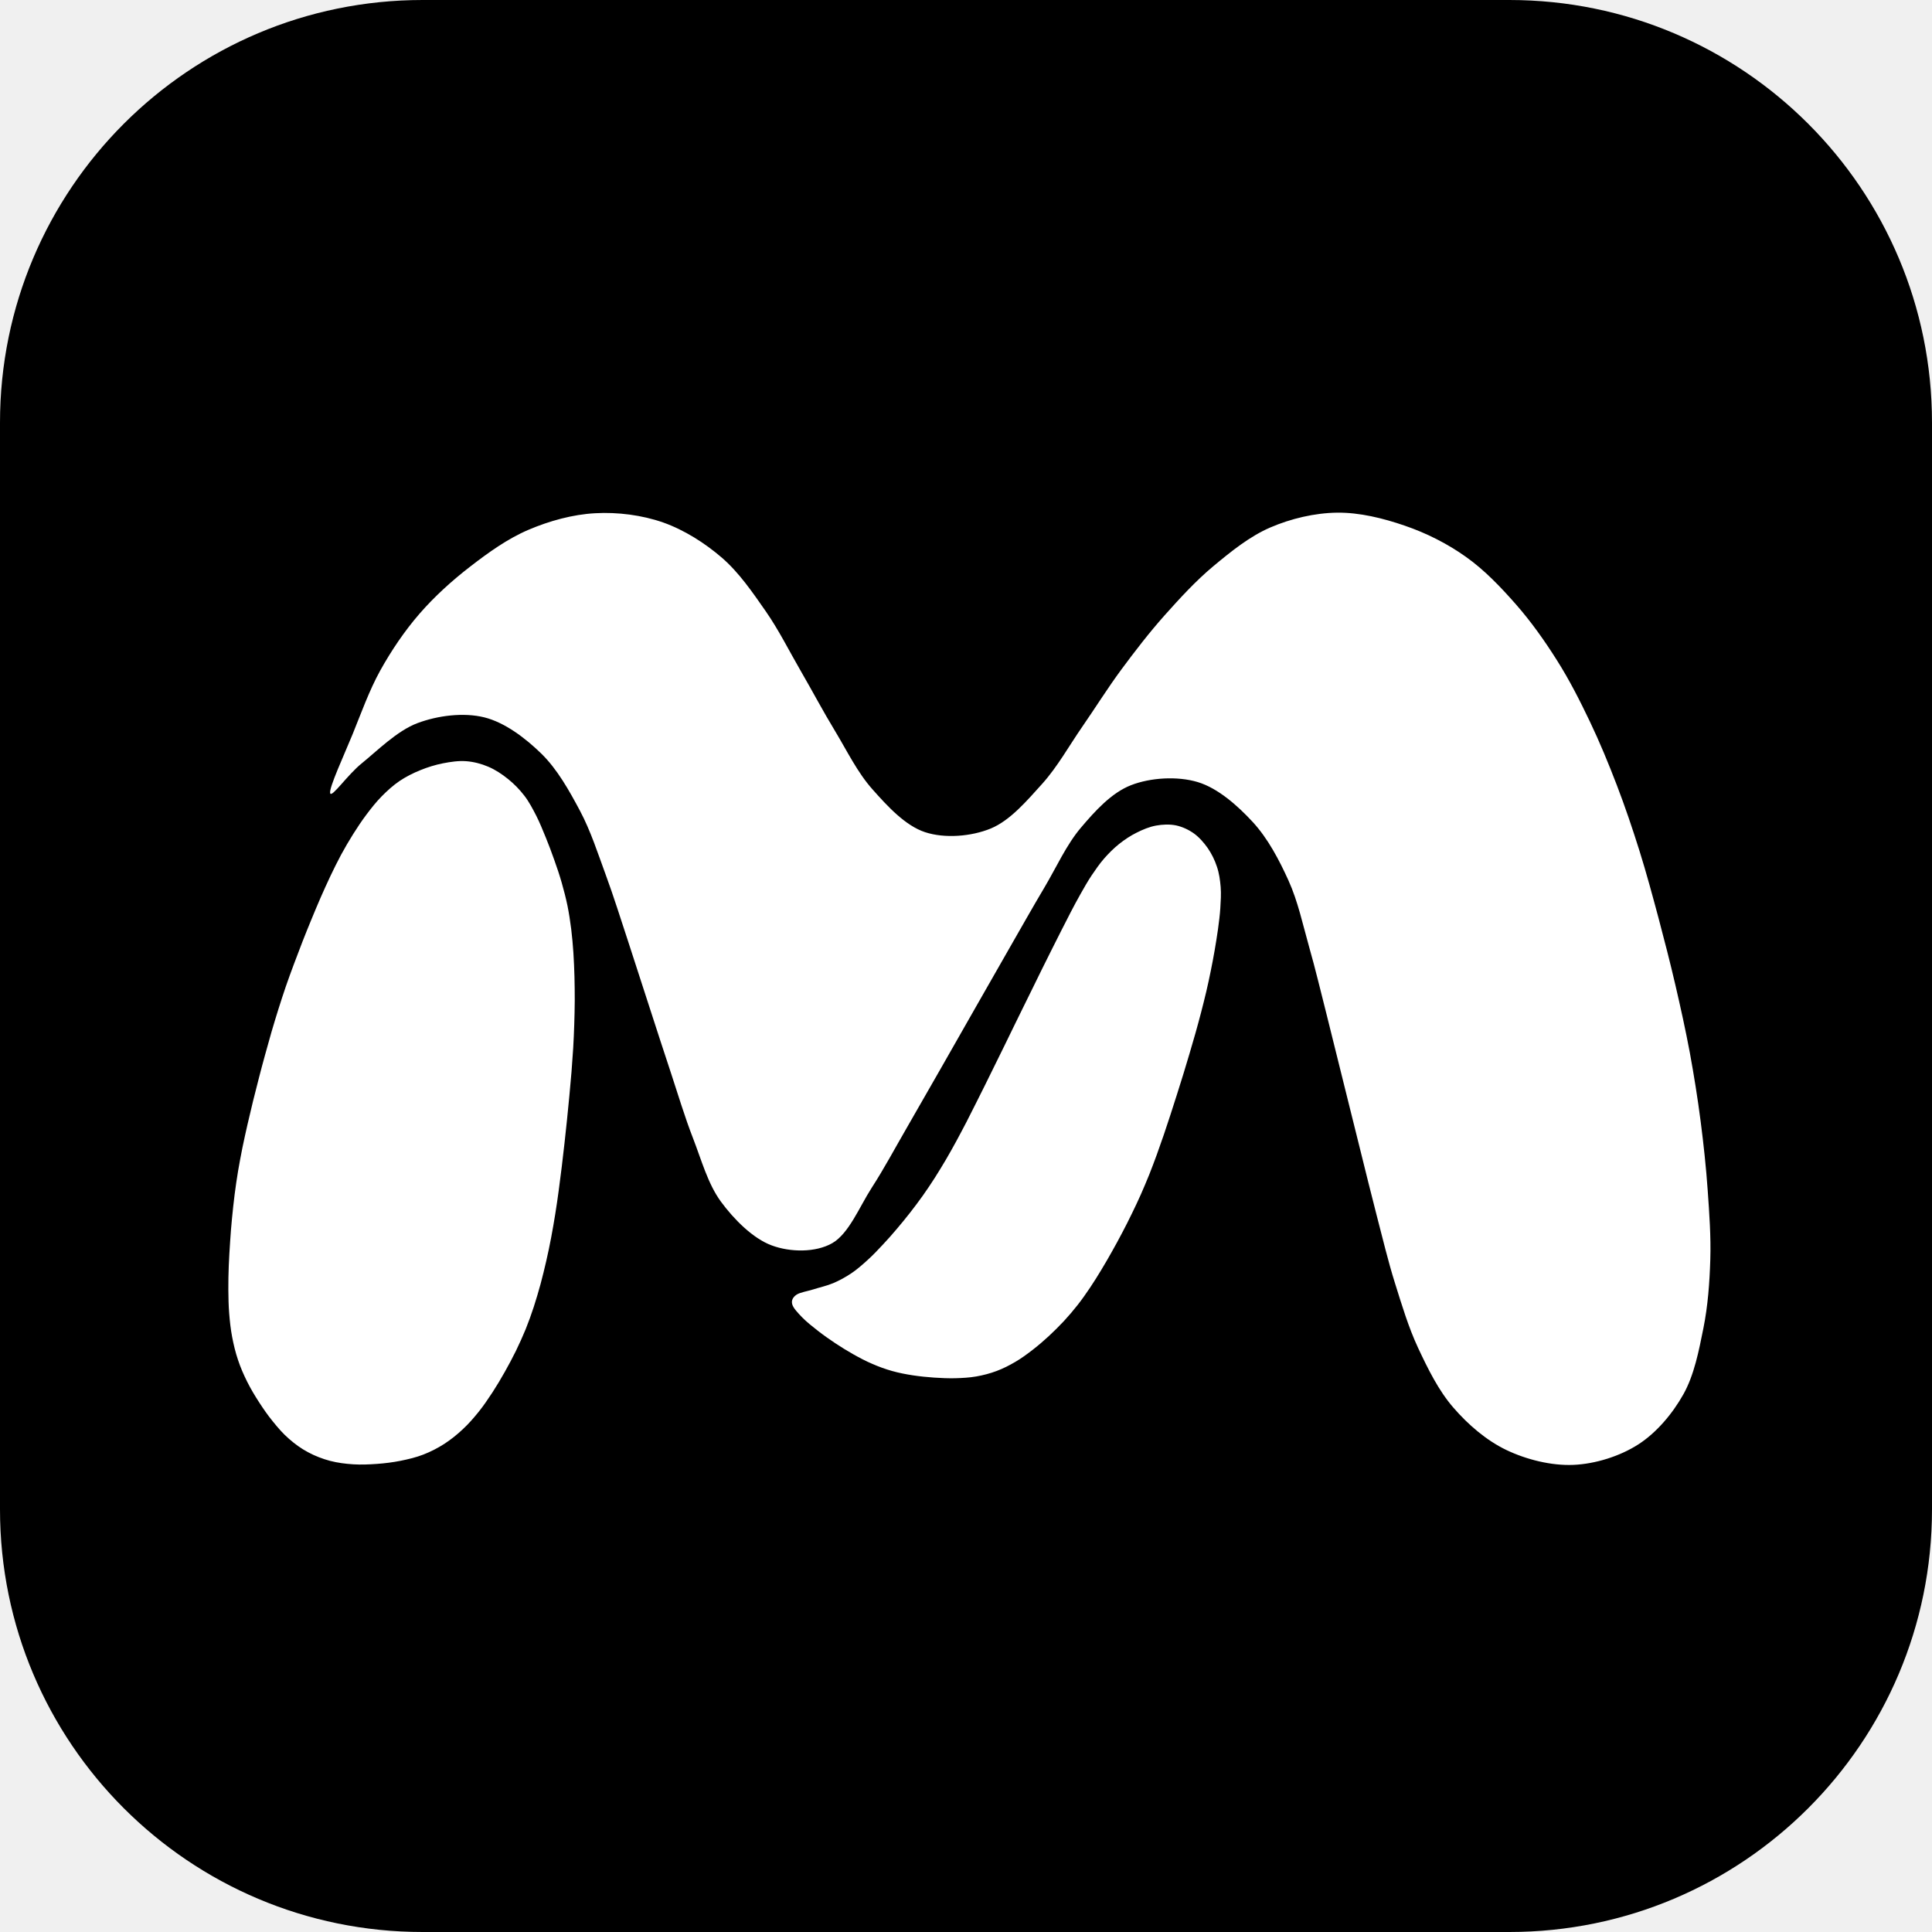
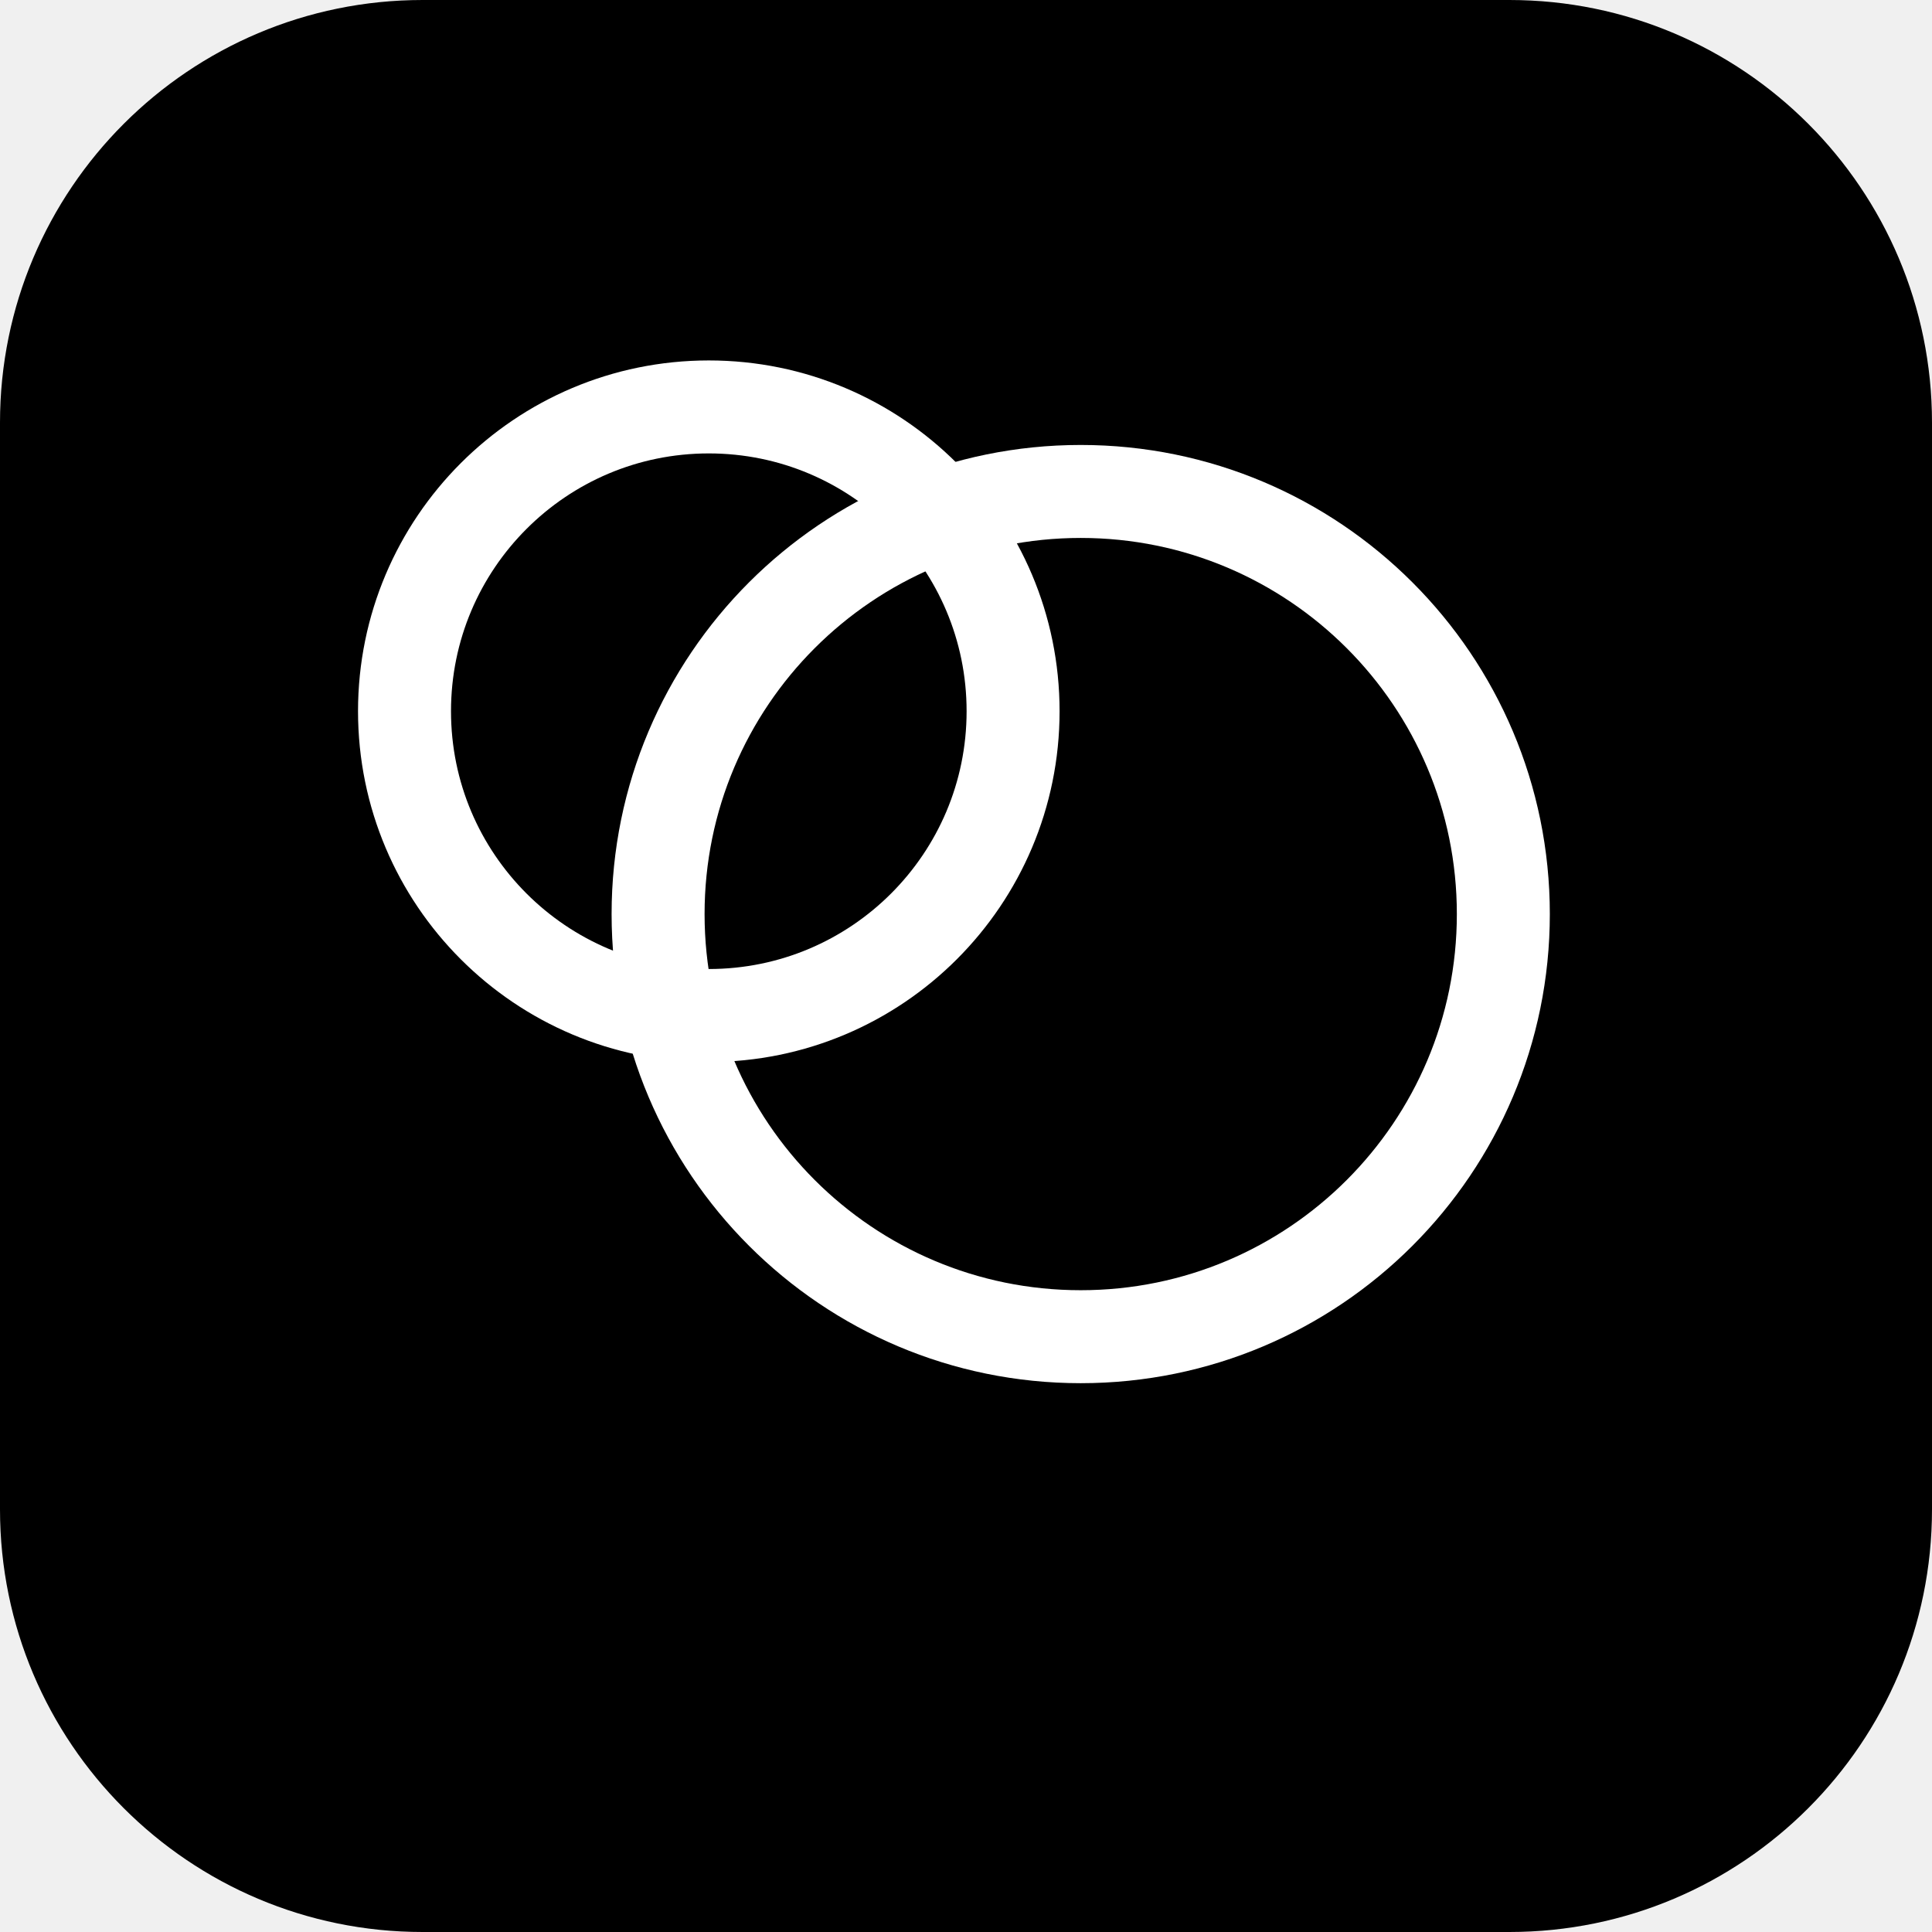
- <svg xmlns="http://www.w3.org/2000/svg" viewBox="0 0 128 128" role="img" aria-labelledby="title desc">
+ <svg xmlns="http://www.w3.org/2000/svg" viewBox="0 0 128 128" role="img" aria-labelledby="title">
  <rect width="128" height="128" rx="28" fill="#000" />
-   <path transform="translate(8.32 20.78) scale(0.4679)" fill="#fff" fill-rule="evenodd" d="M151.27 73.60C150.51 73.06 149.62 72.65 148.73 72.46C147.83 72.28 146.83 72.32 145.90 72.49C144.97 72.66 144.03 73.05 143.16 73.49C142.29 73.92 141.45 74.48 140.68 75.09C139.91 75.71 139.20 76.42 138.55 77.16C137.90 77.91 137.33 78.74 136.77 79.57C136.22 80.40 135.72 81.28 135.23 82.15C134.73 83.02 134.27 83.91 133.80 84.80C133.34 85.69 132.88 86.59 132.43 87.48C131.97 88.38 131.52 89.28 131.07 90.18C130.62 91.07 130.18 91.97 129.73 92.87C129.29 93.78 128.84 94.68 128.40 95.58C127.95 96.48 127.51 97.38 127.07 98.28C126.63 99.18 126.19 100.09 125.74 100.99C125.30 101.89 124.86 102.79 124.42 103.70C123.98 104.60 123.53 105.50 123.09 106.40C122.65 107.30 122.20 108.20 121.76 109.10C121.31 110.00 120.87 110.90 120.41 111.80C119.96 112.70 119.51 113.60 119.05 114.49C118.58 115.38 118.12 116.27 117.64 117.15C117.16 118.03 116.67 118.91 116.16 119.78C115.65 120.64 115.13 121.50 114.59 122.35C114.05 123.19 113.49 124.03 112.91 124.85C112.33 125.66 111.73 126.47 111.11 127.26C110.49 128.05 109.86 128.83 109.21 129.59C108.56 130.36 107.90 131.11 107.21 131.84C106.52 132.58 105.83 133.31 105.09 133.98C104.35 134.65 103.60 135.32 102.78 135.87C101.96 136.42 101.09 136.90 100.19 137.28C99.29 137.66 98.25 137.88 97.39 138.16C96.52 138.43 95.49 138.58 94.99 138.92C94.49 139.27 94.25 139.72 94.39 140.25C94.52 140.79 95.20 141.50 95.81 142.13C96.42 142.76 97.27 143.43 98.05 144.04C98.83 144.65 99.66 145.23 100.50 145.79C101.33 146.34 102.19 146.87 103.06 147.36C103.93 147.85 104.82 148.32 105.74 148.71C106.65 149.11 107.59 149.45 108.55 149.72C109.51 149.99 110.50 150.18 111.48 150.33C112.47 150.48 113.47 150.58 114.47 150.65C115.47 150.72 116.48 150.76 117.47 150.74C118.47 150.71 119.48 150.66 120.45 150.49C121.42 150.32 122.39 150.07 123.32 149.72C124.24 149.38 125.14 148.92 125.99 148.42C126.85 147.92 127.66 147.32 128.45 146.71C129.24 146.10 130.00 145.44 130.74 144.76C131.47 144.08 132.19 143.37 132.87 142.64C133.55 141.90 134.20 141.14 134.82 140.35C135.44 139.56 136.01 138.74 136.57 137.91C137.13 137.08 137.66 136.22 138.18 135.36C138.70 134.51 139.20 133.63 139.69 132.76C140.19 131.88 140.66 131.00 141.13 130.11C141.60 129.22 142.05 128.33 142.49 127.42C142.93 126.52 143.36 125.61 143.77 124.69C144.17 123.78 144.56 122.85 144.94 121.92C145.31 120.99 145.66 120.05 146.01 119.10C146.35 118.16 146.68 117.21 147.01 116.26C147.33 115.31 147.65 114.36 147.96 113.40C148.27 112.45 148.58 111.49 148.88 110.53C149.19 109.57 149.48 108.62 149.78 107.66C150.07 106.69 150.36 105.73 150.65 104.77C150.93 103.81 151.21 102.84 151.49 101.88C151.76 100.91 152.03 99.94 152.28 98.97C152.53 98.00 152.78 97.02 153.01 96.04C153.24 95.07 153.45 94.09 153.65 93.10C153.85 92.12 154.04 91.13 154.21 90.14C154.38 89.15 154.54 88.16 154.68 87.17C154.81 86.17 154.95 85.17 155.01 84.18C155.07 83.18 155.14 82.17 155.06 81.19C154.98 80.21 154.84 79.22 154.53 78.31C154.23 77.39 153.78 76.48 153.24 75.69C152.69 74.91 152.02 74.14 151.27 73.60ZM48.22 63.37C47.15 63.29 46.02 63.46 44.94 63.67C43.87 63.88 42.77 64.22 41.74 64.64C40.72 65.05 39.71 65.56 38.80 66.17C37.89 66.79 37.05 67.55 36.27 68.34C35.49 69.13 34.79 70.02 34.12 70.91C33.44 71.81 32.82 72.75 32.22 73.70C31.62 74.65 31.06 75.62 30.52 76.61C29.99 77.60 29.49 78.61 29.01 79.62C28.52 80.64 28.07 81.67 27.61 82.70C27.16 83.73 26.73 84.77 26.30 85.81C25.87 86.85 25.45 87.89 25.04 88.94C24.63 89.99 24.23 91.04 23.84 92.09C23.44 93.15 23.06 94.21 22.69 95.27C22.33 96.33 21.98 97.40 21.64 98.48C21.30 99.55 20.98 100.63 20.66 101.71C20.35 102.79 20.05 103.87 19.75 104.96C19.45 106.04 19.16 107.13 18.88 108.22C18.60 109.31 18.32 110.40 18.05 111.49C17.79 112.59 17.52 113.68 17.27 114.78C17.02 115.87 16.78 116.97 16.55 118.07C16.33 119.18 16.12 120.28 15.93 121.39C15.75 122.50 15.58 123.61 15.44 124.73C15.30 125.85 15.18 126.97 15.07 128.09C14.96 129.21 14.87 130.33 14.80 131.45C14.72 132.57 14.66 133.70 14.61 134.82C14.57 135.94 14.54 137.07 14.55 138.19C14.56 139.32 14.58 140.44 14.67 141.56C14.76 142.68 14.88 143.80 15.09 144.90C15.30 146.00 15.56 147.09 15.92 148.15C16.27 149.21 16.72 150.24 17.22 151.24C17.72 152.24 18.30 153.21 18.91 154.15C19.52 155.09 20.16 156.02 20.87 156.88C21.57 157.75 22.31 158.61 23.15 159.33C23.98 160.06 24.89 160.72 25.86 161.23C26.83 161.75 27.89 162.16 28.95 162.44C30.02 162.72 31.14 162.86 32.25 162.93C33.35 163.00 34.49 162.95 35.60 162.87C36.72 162.79 37.84 162.65 38.94 162.43C40.03 162.21 41.13 161.95 42.16 161.55C43.19 161.15 44.19 160.64 45.12 160.04C46.05 159.44 46.93 158.73 47.74 157.97C48.56 157.21 49.30 156.36 50.00 155.49C50.70 154.62 51.33 153.68 51.95 152.74C52.56 151.80 53.14 150.83 53.69 149.85C54.24 148.88 54.77 147.88 55.27 146.87C55.76 145.86 56.22 144.84 56.65 143.80C57.07 142.76 57.45 141.70 57.80 140.63C58.15 139.56 58.46 138.48 58.76 137.40C59.05 136.31 59.32 135.22 59.57 134.12C59.82 133.03 60.05 131.92 60.26 130.82C60.47 129.71 60.66 128.60 60.84 127.49C61.02 126.38 61.18 125.27 61.33 124.15C61.48 123.04 61.62 121.92 61.76 120.80C61.89 119.69 62.02 118.57 62.15 117.45C62.27 116.33 62.39 115.21 62.51 114.09C62.62 112.97 62.74 111.85 62.84 110.73C62.94 109.61 63.05 108.49 63.14 107.37C63.23 106.25 63.31 105.13 63.38 104.00C63.44 102.88 63.50 101.76 63.53 100.63C63.57 99.51 63.59 98.38 63.60 97.26C63.60 96.13 63.59 95.01 63.56 93.88C63.53 92.76 63.48 91.63 63.41 90.51C63.33 89.39 63.24 88.27 63.10 87.15C62.96 86.04 62.79 84.93 62.57 83.83C62.34 82.73 62.06 81.64 61.75 80.56C61.44 79.48 61.08 78.41 60.70 77.35C60.33 76.29 59.93 75.24 59.51 74.20C59.08 73.16 58.66 72.10 58.16 71.11C57.65 70.12 57.13 69.12 56.46 68.25C55.79 67.38 55.00 66.57 54.15 65.89C53.30 65.20 52.34 64.57 51.35 64.15C50.36 63.73 49.29 63.45 48.22 63.37ZM36.06 50.53C34.49 53.37 33.33 56.64 32.15 59.54C30.97 62.43 28.75 67.22 28.97 67.91C29.19 68.59 31.41 65.30 33.47 63.65C35.53 61.99 38.44 59.06 41.33 57.98C44.21 56.90 47.86 56.44 50.78 57.16C53.70 57.88 56.61 60.10 58.87 62.30C61.13 64.51 62.81 67.52 64.34 70.39C65.86 73.25 66.87 76.42 68.00 79.49C69.13 82.56 70.10 85.69 71.13 88.80C72.15 91.91 73.15 95.03 74.16 98.14C75.18 101.26 76.17 104.38 77.21 107.48C78.24 110.59 79.17 113.74 80.36 116.79C81.54 119.83 82.45 123.22 84.30 125.74C86.16 128.27 88.85 130.96 91.48 131.93C94.10 132.91 97.70 132.97 100.07 131.61C102.43 130.24 103.90 126.49 105.65 123.77C107.41 121.05 108.97 118.12 110.61 115.29C112.25 112.45 113.87 109.61 115.50 106.76C117.12 103.92 118.74 101.07 120.36 98.23C121.98 95.38 123.60 92.54 125.23 89.70C126.86 86.86 128.47 84.00 130.14 81.19C131.81 78.37 133.22 75.21 135.25 72.81C137.29 70.40 139.60 67.85 142.36 66.77C145.12 65.69 148.94 65.46 151.82 66.33C154.69 67.20 157.47 69.67 159.61 71.99C161.75 74.32 163.34 77.34 164.67 80.28C166.00 83.22 166.69 86.50 167.58 89.65C168.48 92.80 169.23 95.99 170.04 99.16C170.84 102.34 171.62 105.52 172.41 108.70C173.20 111.87 173.98 115.05 174.78 118.23C175.57 121.41 176.35 124.59 177.17 127.76C178.00 130.93 178.75 134.12 179.73 137.24C180.71 140.36 181.65 143.53 183.03 146.48C184.41 149.42 185.92 152.50 188.01 154.90C190.09 157.31 192.70 159.56 195.53 160.91C198.36 162.26 201.88 163.14 204.99 163.01C208.10 162.88 211.58 161.79 214.18 160.12C216.77 158.46 219.03 155.77 220.57 153.03C222.11 150.29 222.77 146.86 223.41 143.67C224.05 140.49 224.29 137.19 224.39 133.93C224.49 130.67 224.25 127.38 224.02 124.12C223.79 120.85 223.44 117.59 223.02 114.35C222.60 111.10 222.08 107.86 221.49 104.64C220.89 101.43 220.18 98.23 219.44 95.04C218.70 91.85 217.88 88.68 217.04 85.51C216.19 82.35 215.34 79.19 214.36 76.06C213.38 72.94 212.33 69.83 211.16 66.78C209.99 63.73 208.74 60.69 207.33 57.74C205.92 54.79 204.43 51.85 202.68 49.09C200.94 46.33 199.03 43.63 196.89 41.19C194.74 38.74 192.42 36.30 189.79 34.44C187.17 32.57 184.17 31.06 181.12 30.02C178.08 28.97 174.71 28.14 171.54 28.18C168.37 28.22 165.00 29.02 162.08 30.28C159.16 31.54 156.52 33.68 154.02 35.76C151.53 37.84 149.29 40.29 147.11 42.73C144.94 45.17 142.94 47.77 140.99 50.40C139.05 53.03 137.31 55.82 135.45 58.51C133.59 61.20 131.96 64.15 129.81 66.55C127.65 68.94 125.28 71.75 122.51 72.90C119.74 74.04 115.99 74.34 113.20 73.42C110.41 72.50 107.89 69.76 105.77 67.37C103.64 64.99 102.16 61.92 100.47 59.12C98.77 56.32 97.24 53.42 95.60 50.59C93.96 47.76 92.49 44.79 90.63 42.12C88.77 39.45 86.87 36.67 84.45 34.57C82.03 32.48 79.11 30.63 76.12 29.57C73.12 28.52 69.67 28.08 66.49 28.26C63.31 28.43 59.99 29.35 57.04 30.61C54.09 31.87 51.36 33.83 48.79 35.82C46.22 37.80 43.74 40.05 41.61 42.50C39.49 44.95 37.64 47.69 36.06 50.53Z" />
+   <g transform="translate(10 18) scale(0.56)" fill="none" stroke="#fff" stroke-width="11">
+     <circle cx="66" cy="52" r="36" />
+     <circle cx="110" cy="76" r="50" />
+   </g>
</svg>
